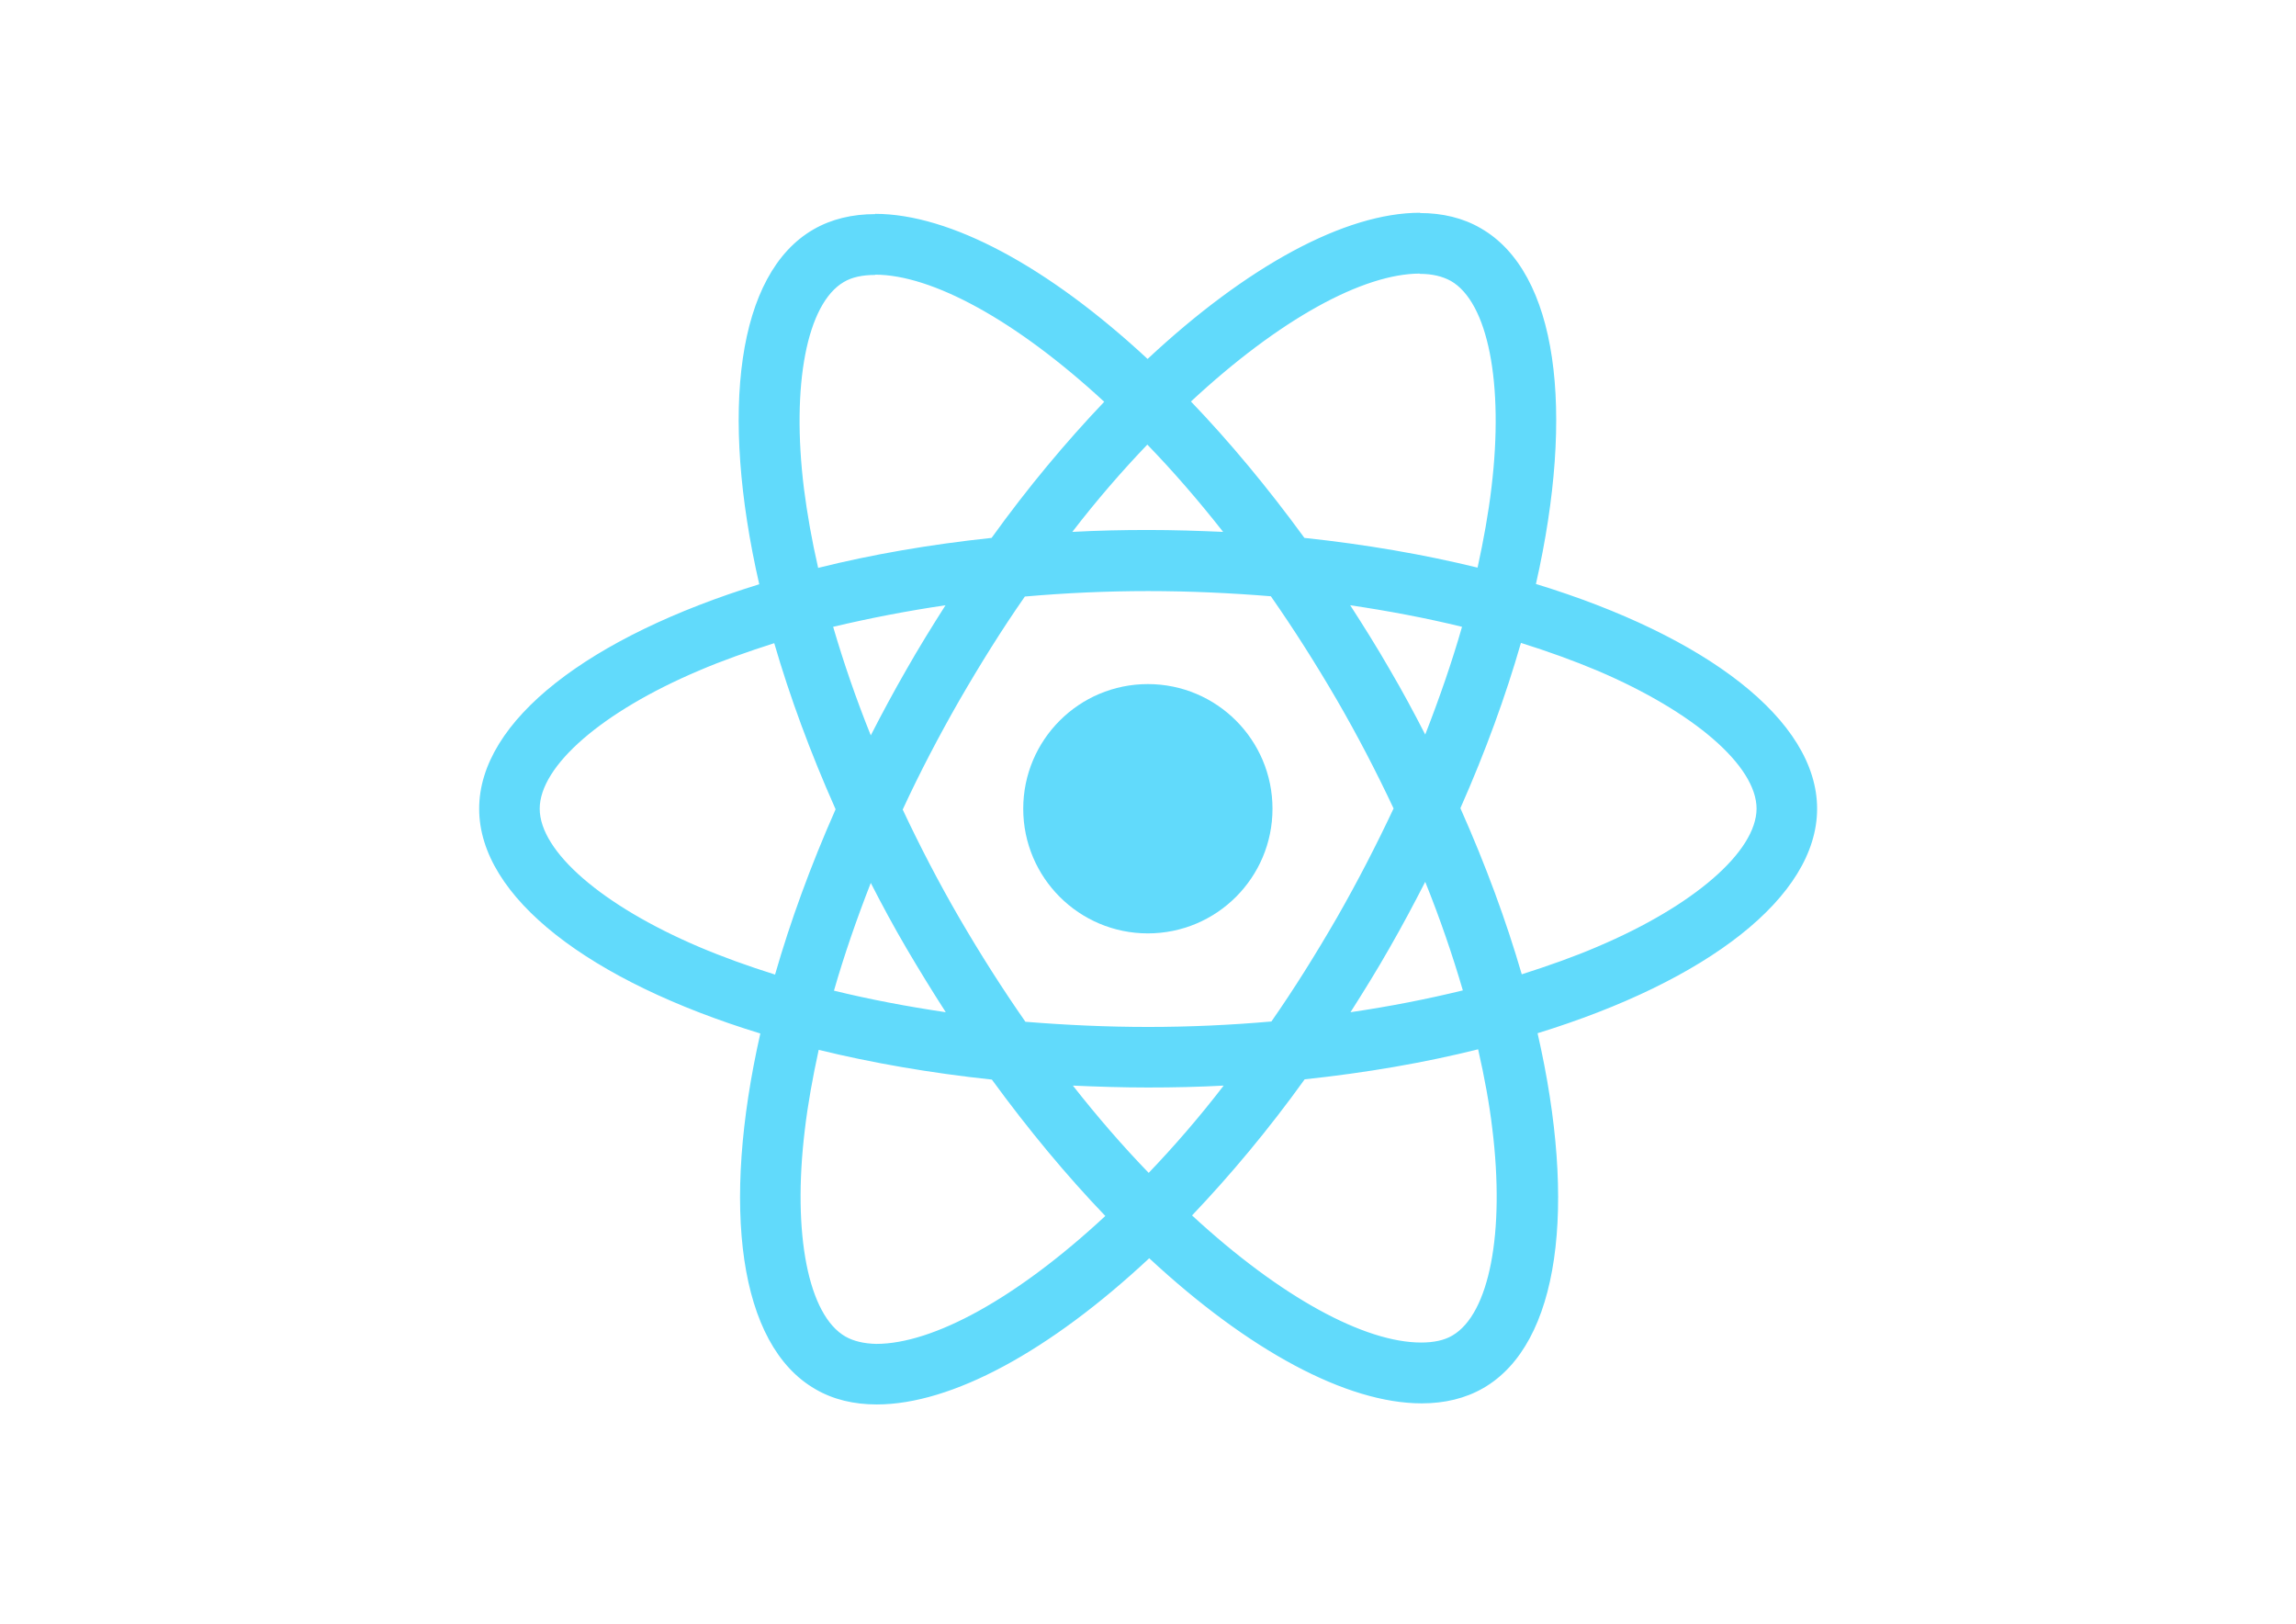
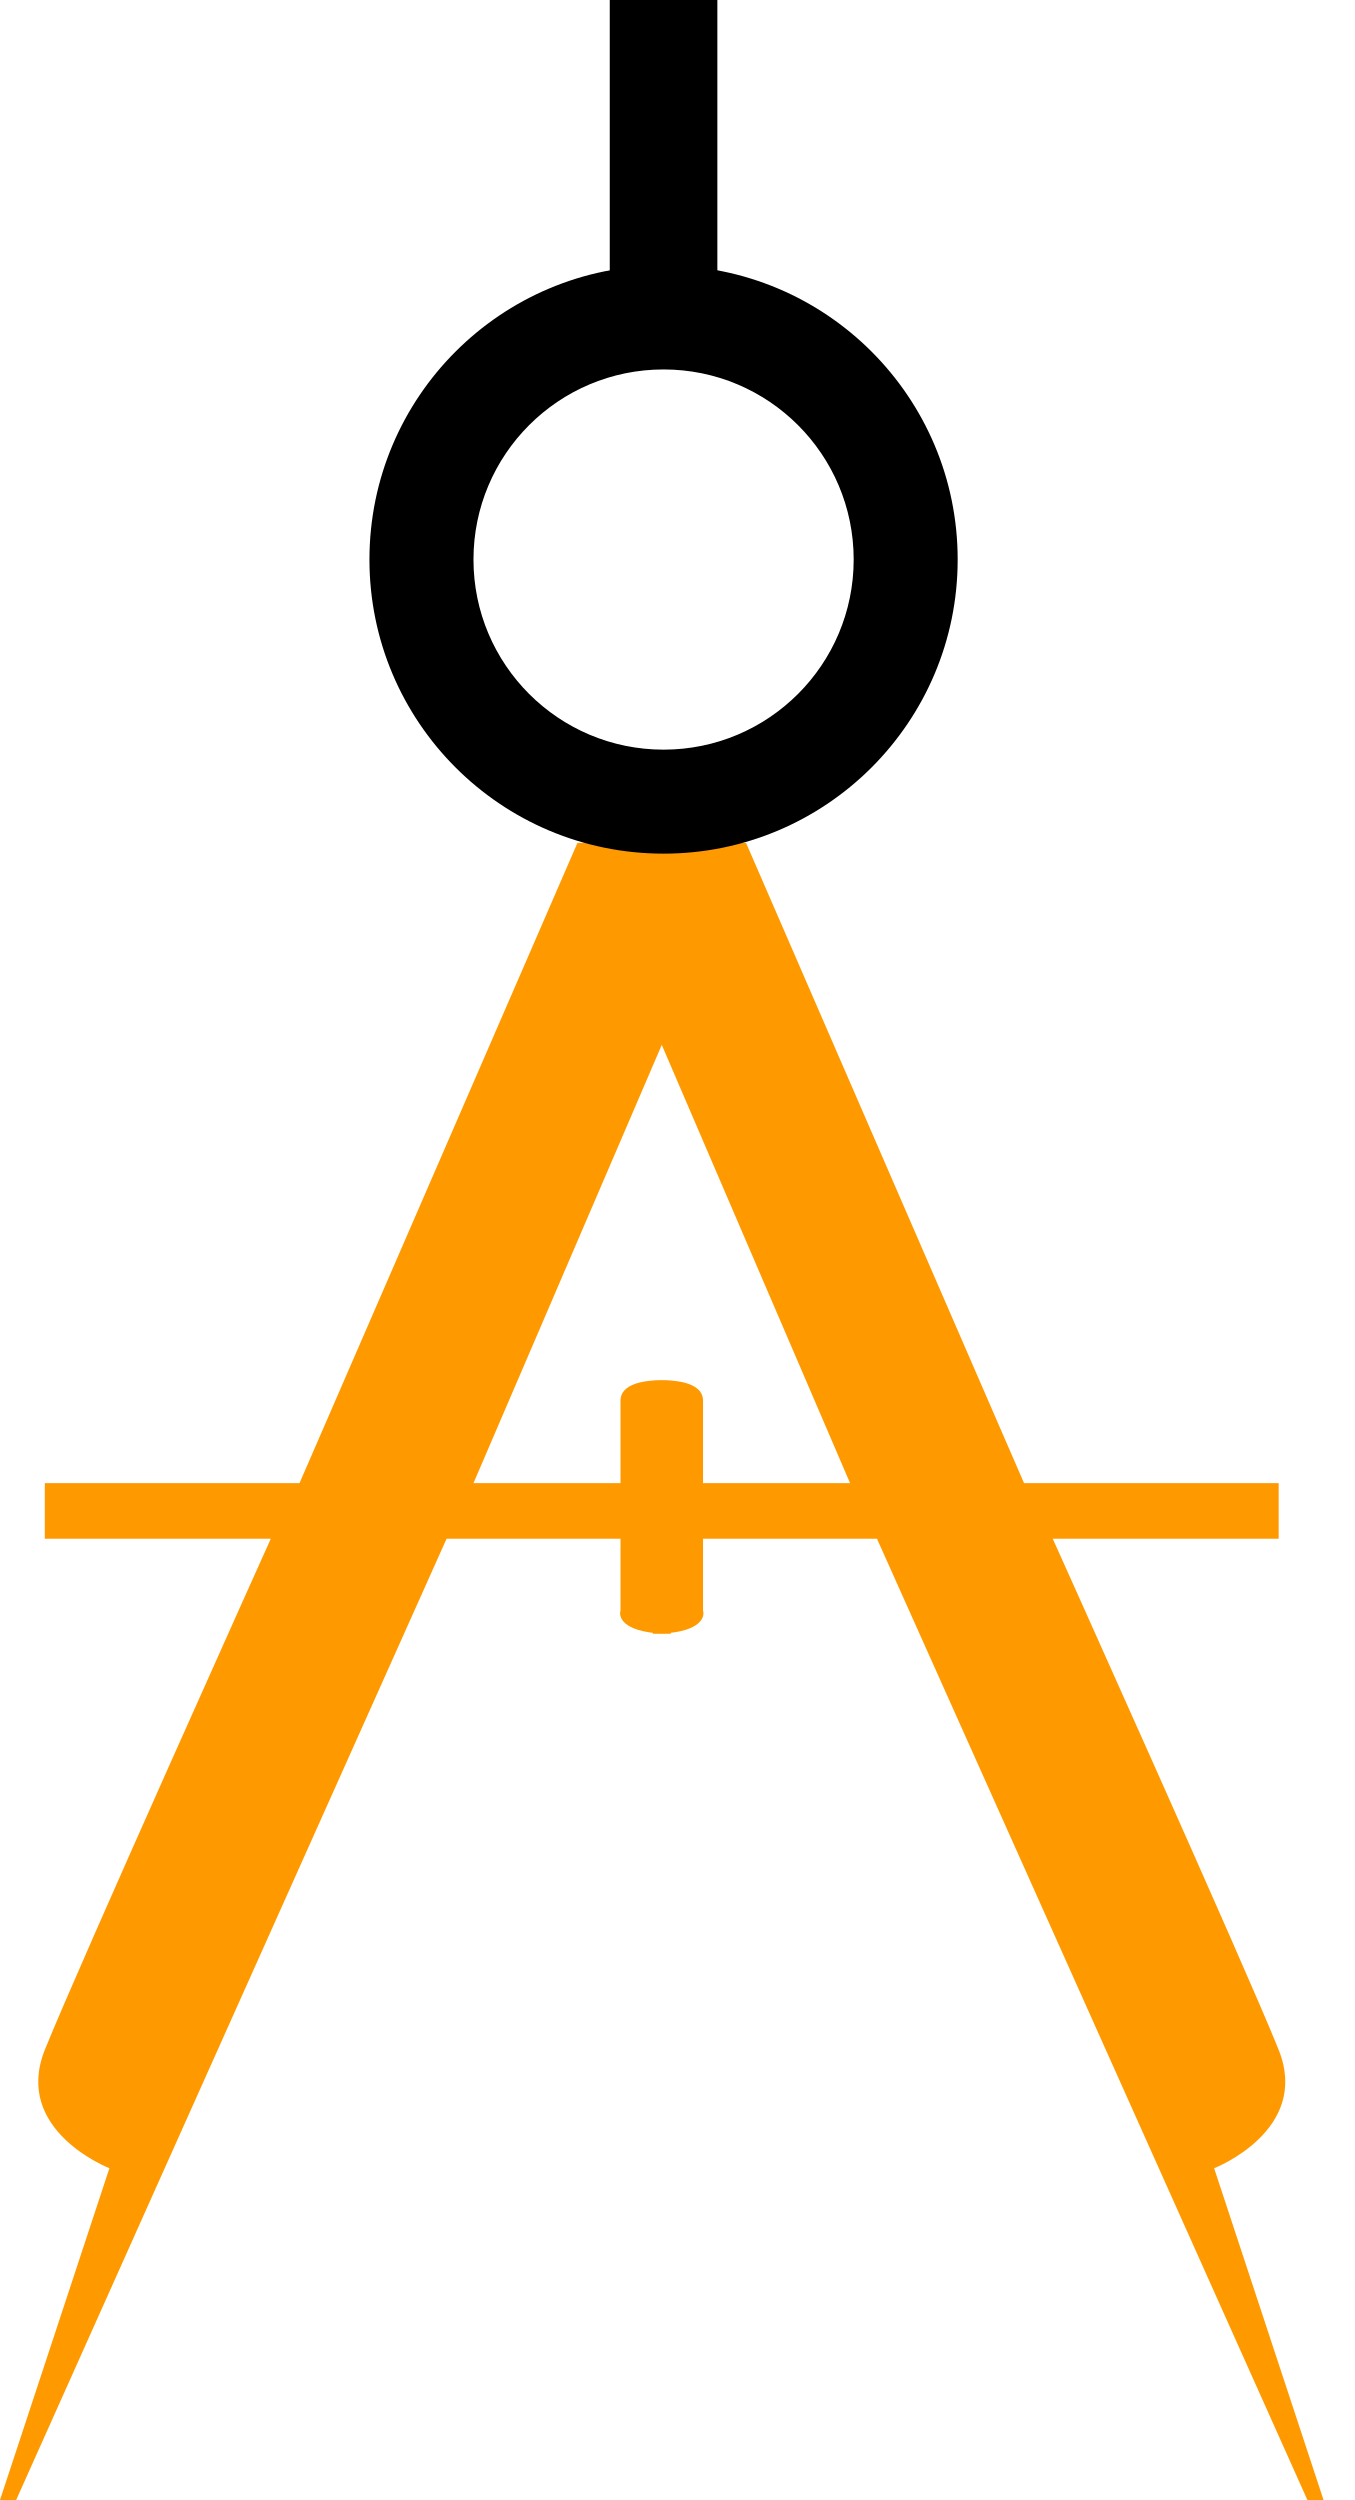
- <svg xmlns="http://www.w3.org/2000/svg" viewBox="0 0 841.9 595.3">
-   <g fill="#61DAFB">
-     <path d="M666.3 296.5c0-32.5-40.7-63.3-103.1-82.4 14.4-63.6 8-114.2-20.2-130.4-6.5-3.8-14.1-5.6-22.4-5.6v22.3c4.6 0 8.3.9 11.4 2.6 13.6 7.8 19.5 37.5 14.9 75.7-1.1 9.4-2.9 19.3-5.1 29.4-19.6-4.8-41-8.5-63.5-10.9-13.5-18.5-27.5-35.3-41.6-50 32.6-30.3 63.2-46.9 84-46.9V78c-27.5 0-63.5 19.6-99.9 53.6-36.4-33.8-72.4-53.2-99.9-53.2v22.3c20.7 0 51.4 16.5 84 46.6-14 14.7-28 31.4-41.3 49.9-22.6 2.4-44 6.1-63.6 11-2.3-10-4-19.7-5.2-29-4.7-38.2 1.1-67.9 14.6-75.8 3-1.8 6.9-2.6 11.5-2.6V78.5c-8.4 0-16 1.8-22.6 5.6-28.1 16.2-34.4 66.7-19.9 130.1-62.2 19.2-102.7 49.9-102.7 82.3 0 32.5 40.7 63.3 103.1 82.4-14.4 63.6-8 114.2 20.2 130.4 6.5 3.8 14.1 5.6 22.5 5.6 27.5 0 63.5-19.6 99.9-53.6 36.4 33.8 72.4 53.2 99.9 53.2 8.4 0 16-1.8 22.6-5.6 28.1-16.2 34.4-66.7 19.9-130.1 62-19.1 102.5-49.9 102.5-82.3zm-130.2-66.7c-3.7 12.9-8.3 26.2-13.5 39.5-4.1-8-8.4-16-13.1-24-4.6-8-9.5-15.8-14.4-23.4 14.2 2.1 27.9 4.7 41 7.9zm-45.8 106.5c-7.8 13.5-15.8 26.3-24.1 38.2-14.9 1.3-30 2-45.2 2-15.1 0-30.2-.7-45-1.9-8.3-11.9-16.4-24.6-24.2-38-7.6-13.1-14.5-26.4-20.8-39.8 6.2-13.4 13.2-26.8 20.7-39.9 7.8-13.5 15.8-26.3 24.1-38.2 14.9-1.3 30-2 45.2-2 15.1 0 30.2.7 45 1.9 8.3 11.9 16.4 24.6 24.2 38 7.6 13.1 14.5 26.4 20.8 39.8-6.3 13.4-13.2 26.8-20.7 39.9zm32.3-13c5.4 13.4 10 26.8 13.8 39.8-13.1 3.2-26.9 5.9-41.2 8 4.9-7.7 9.8-15.6 14.4-23.7 4.6-8 8.9-16.1 13-24.1zM421.2 430c-9.3-9.6-18.6-20.3-27.8-32 9 .4 18.2.7 27.5.7 9.4 0 18.7-.2 27.8-.7-9 11.7-18.3 22.4-27.5 32zm-74.4-58.9c-14.2-2.1-27.9-4.7-41-7.9 3.7-12.9 8.3-26.2 13.5-39.5 4.1 8 8.4 16 13.1 24 4.7 8 9.5 15.8 14.4 23.4zM420.7 163c9.3 9.6 18.6 20.3 27.8 32-9-.4-18.2-.7-27.5-.7-9.4 0-18.7.2-27.8.7 9-11.7 18.3-22.4 27.5-32zm-74 58.9c-4.9 7.7-9.8 15.6-14.4 23.7-4.6 8-8.9 16-13 24-5.4-13.4-10-26.8-13.8-39.8 13.1-3.1 26.9-5.8 41.2-7.9zm-90.5 125.2c-35.4-15.1-58.3-34.9-58.3-50.6 0-15.7 22.9-35.6 58.3-50.6 8.6-3.7 18-7 27.7-10.1 5.7 19.6 13.2 40 22.5 60.9-9.2 20.8-16.6 41.1-22.2 60.6-9.9-3.1-19.3-6.5-28-10.2zM310 490c-13.6-7.8-19.5-37.5-14.9-75.7 1.1-9.4 2.9-19.3 5.1-29.4 19.6 4.8 41 8.5 63.5 10.9 13.5 18.5 27.5 35.3 41.6 50-32.6 30.3-63.2 46.9-84 46.9-4.5-.1-8.3-1-11.3-2.7zm237.2-76.2c4.7 38.2-1.1 67.9-14.6 75.8-3 1.8-6.9 2.6-11.5 2.6-20.7 0-51.4-16.5-84-46.6 14-14.7 28-31.4 41.3-49.9 22.6-2.4 44-6.1 63.6-11 2.3 10.1 4.1 19.8 5.2 29.1zm38.5-66.7c-8.6 3.7-18 7-27.7 10.1-5.7-19.6-13.2-40-22.5-60.9 9.2-20.8 16.6-41.1 22.2-60.6 9.9 3.1 19.3 6.5 28.1 10.2 35.4 15.1 58.3 34.9 58.3 50.6-.1 15.7-23 35.6-58.4 50.6zM320.8 78.4z" />
-     <circle cx="420.9" cy="296.5" r="45.7" />
-     <path d="M520.5 78.1z" />
-   </g>
+ <svg xmlns="http://www.w3.org/2000/svg" width="39" height="72" viewBox="0 0 39 72" fill="none">
+   <path d="M8.626 42.714L16.631 24.275H19.317V29.492L13.636 42.714H17.871V40.339C17.871 39.76 18.835 39.719 19.317 39.77V47.053C17.995 47.053 17.802 46.605 17.871 46.382V44.316H12.861L0.465 72H0L3.151 62.445C3.151 62.445 0.362 61.36 1.291 59.036C2.221 56.712 7.799 44.316 7.799 44.316H1.291V42.714H8.626Z" fill="#FF9900" />
+   <path d="M29.492 42.714L21.486 24.275H18.801V29.492L24.482 42.714H20.247V40.339C20.247 39.76 19.283 39.719 18.801 39.77V47.053C20.123 47.053 20.316 46.605 20.247 46.382V44.316H25.257L37.653 72H38.118L34.967 62.445C34.967 62.445 37.756 61.36 36.826 59.036C35.897 56.712 30.319 44.316 30.319 44.316H36.826V42.714H29.492Z" fill="#FF9900" />
+   <path fill-rule="evenodd" clip-rule="evenodd" d="M19.111 21.59C22.134 21.59 24.586 19.139 24.586 16.115C24.586 13.091 22.134 10.64 19.111 10.64C16.087 10.64 13.636 13.091 13.636 16.115C13.636 19.139 16.087 21.59 19.111 21.59ZM19.111 24.585C23.789 24.585 27.581 20.793 27.581 16.115C27.581 11.437 23.789 7.644 19.111 7.644C14.432 7.644 10.64 11.437 10.64 16.115C10.64 20.793 14.432 24.585 19.111 24.585Z" fill="black" />
+   <path d="M17.561 0H20.66V8.161H17.561V0Z" fill="black" />
</svg>
